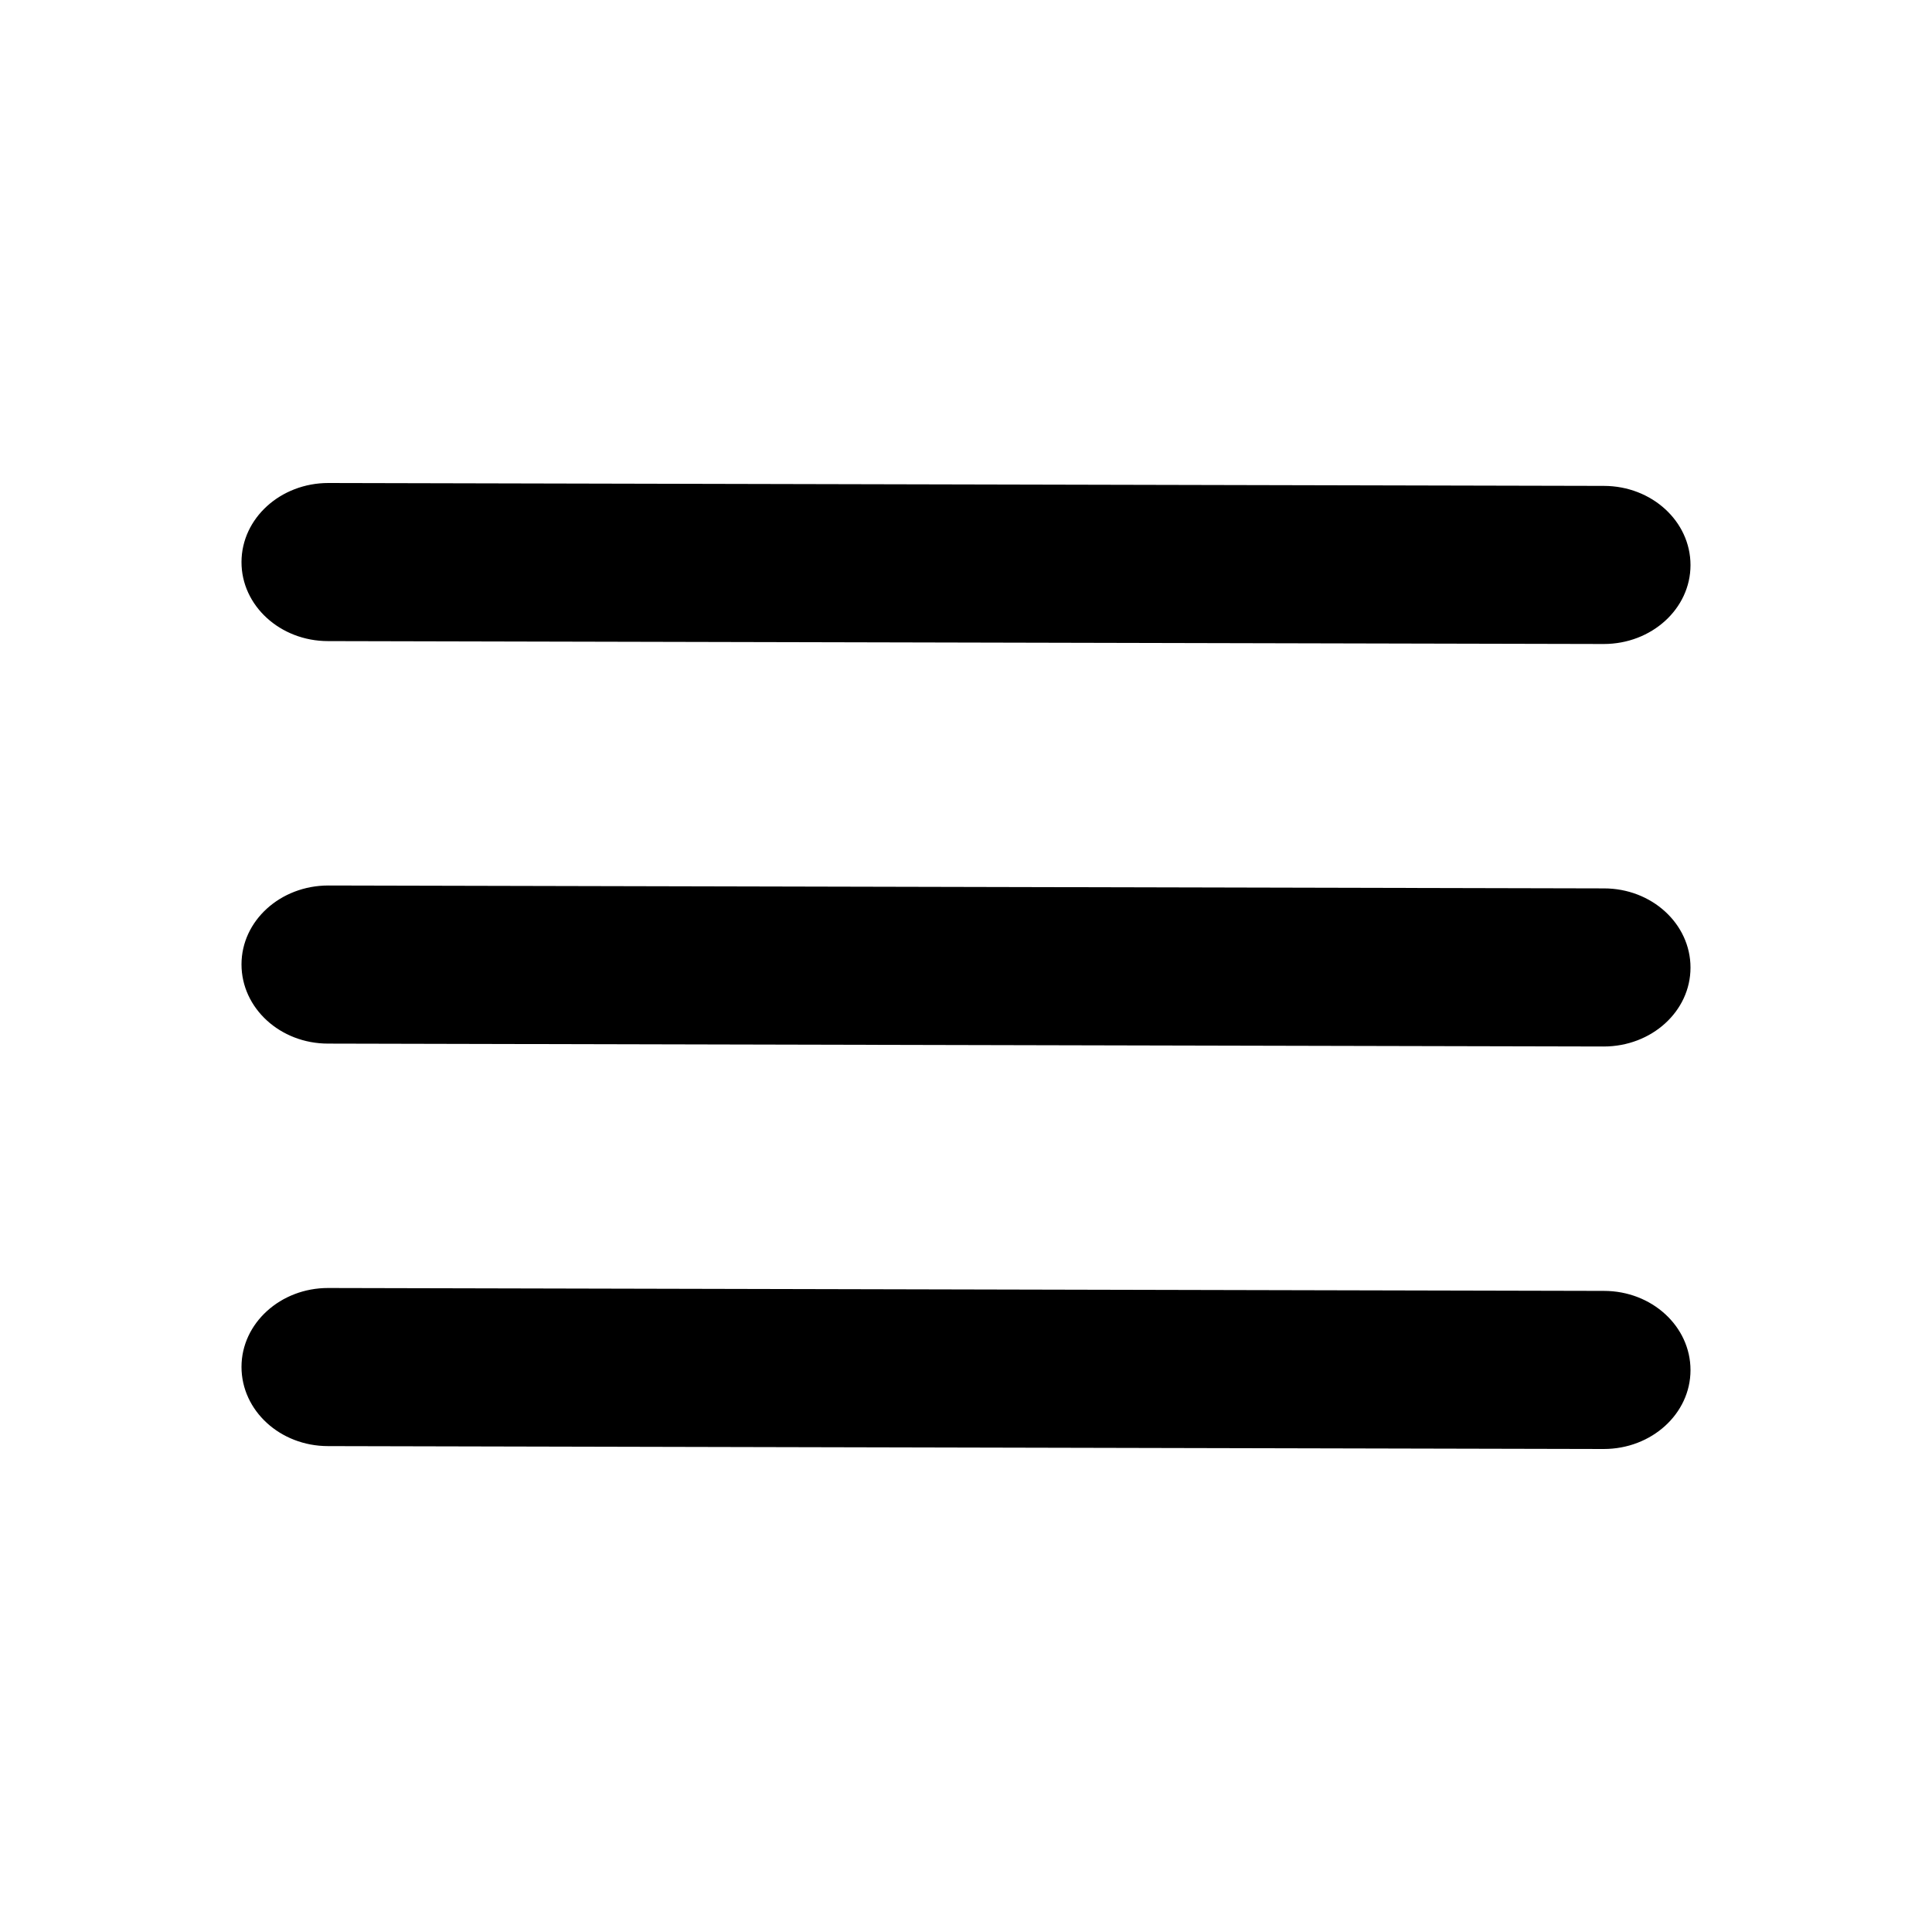
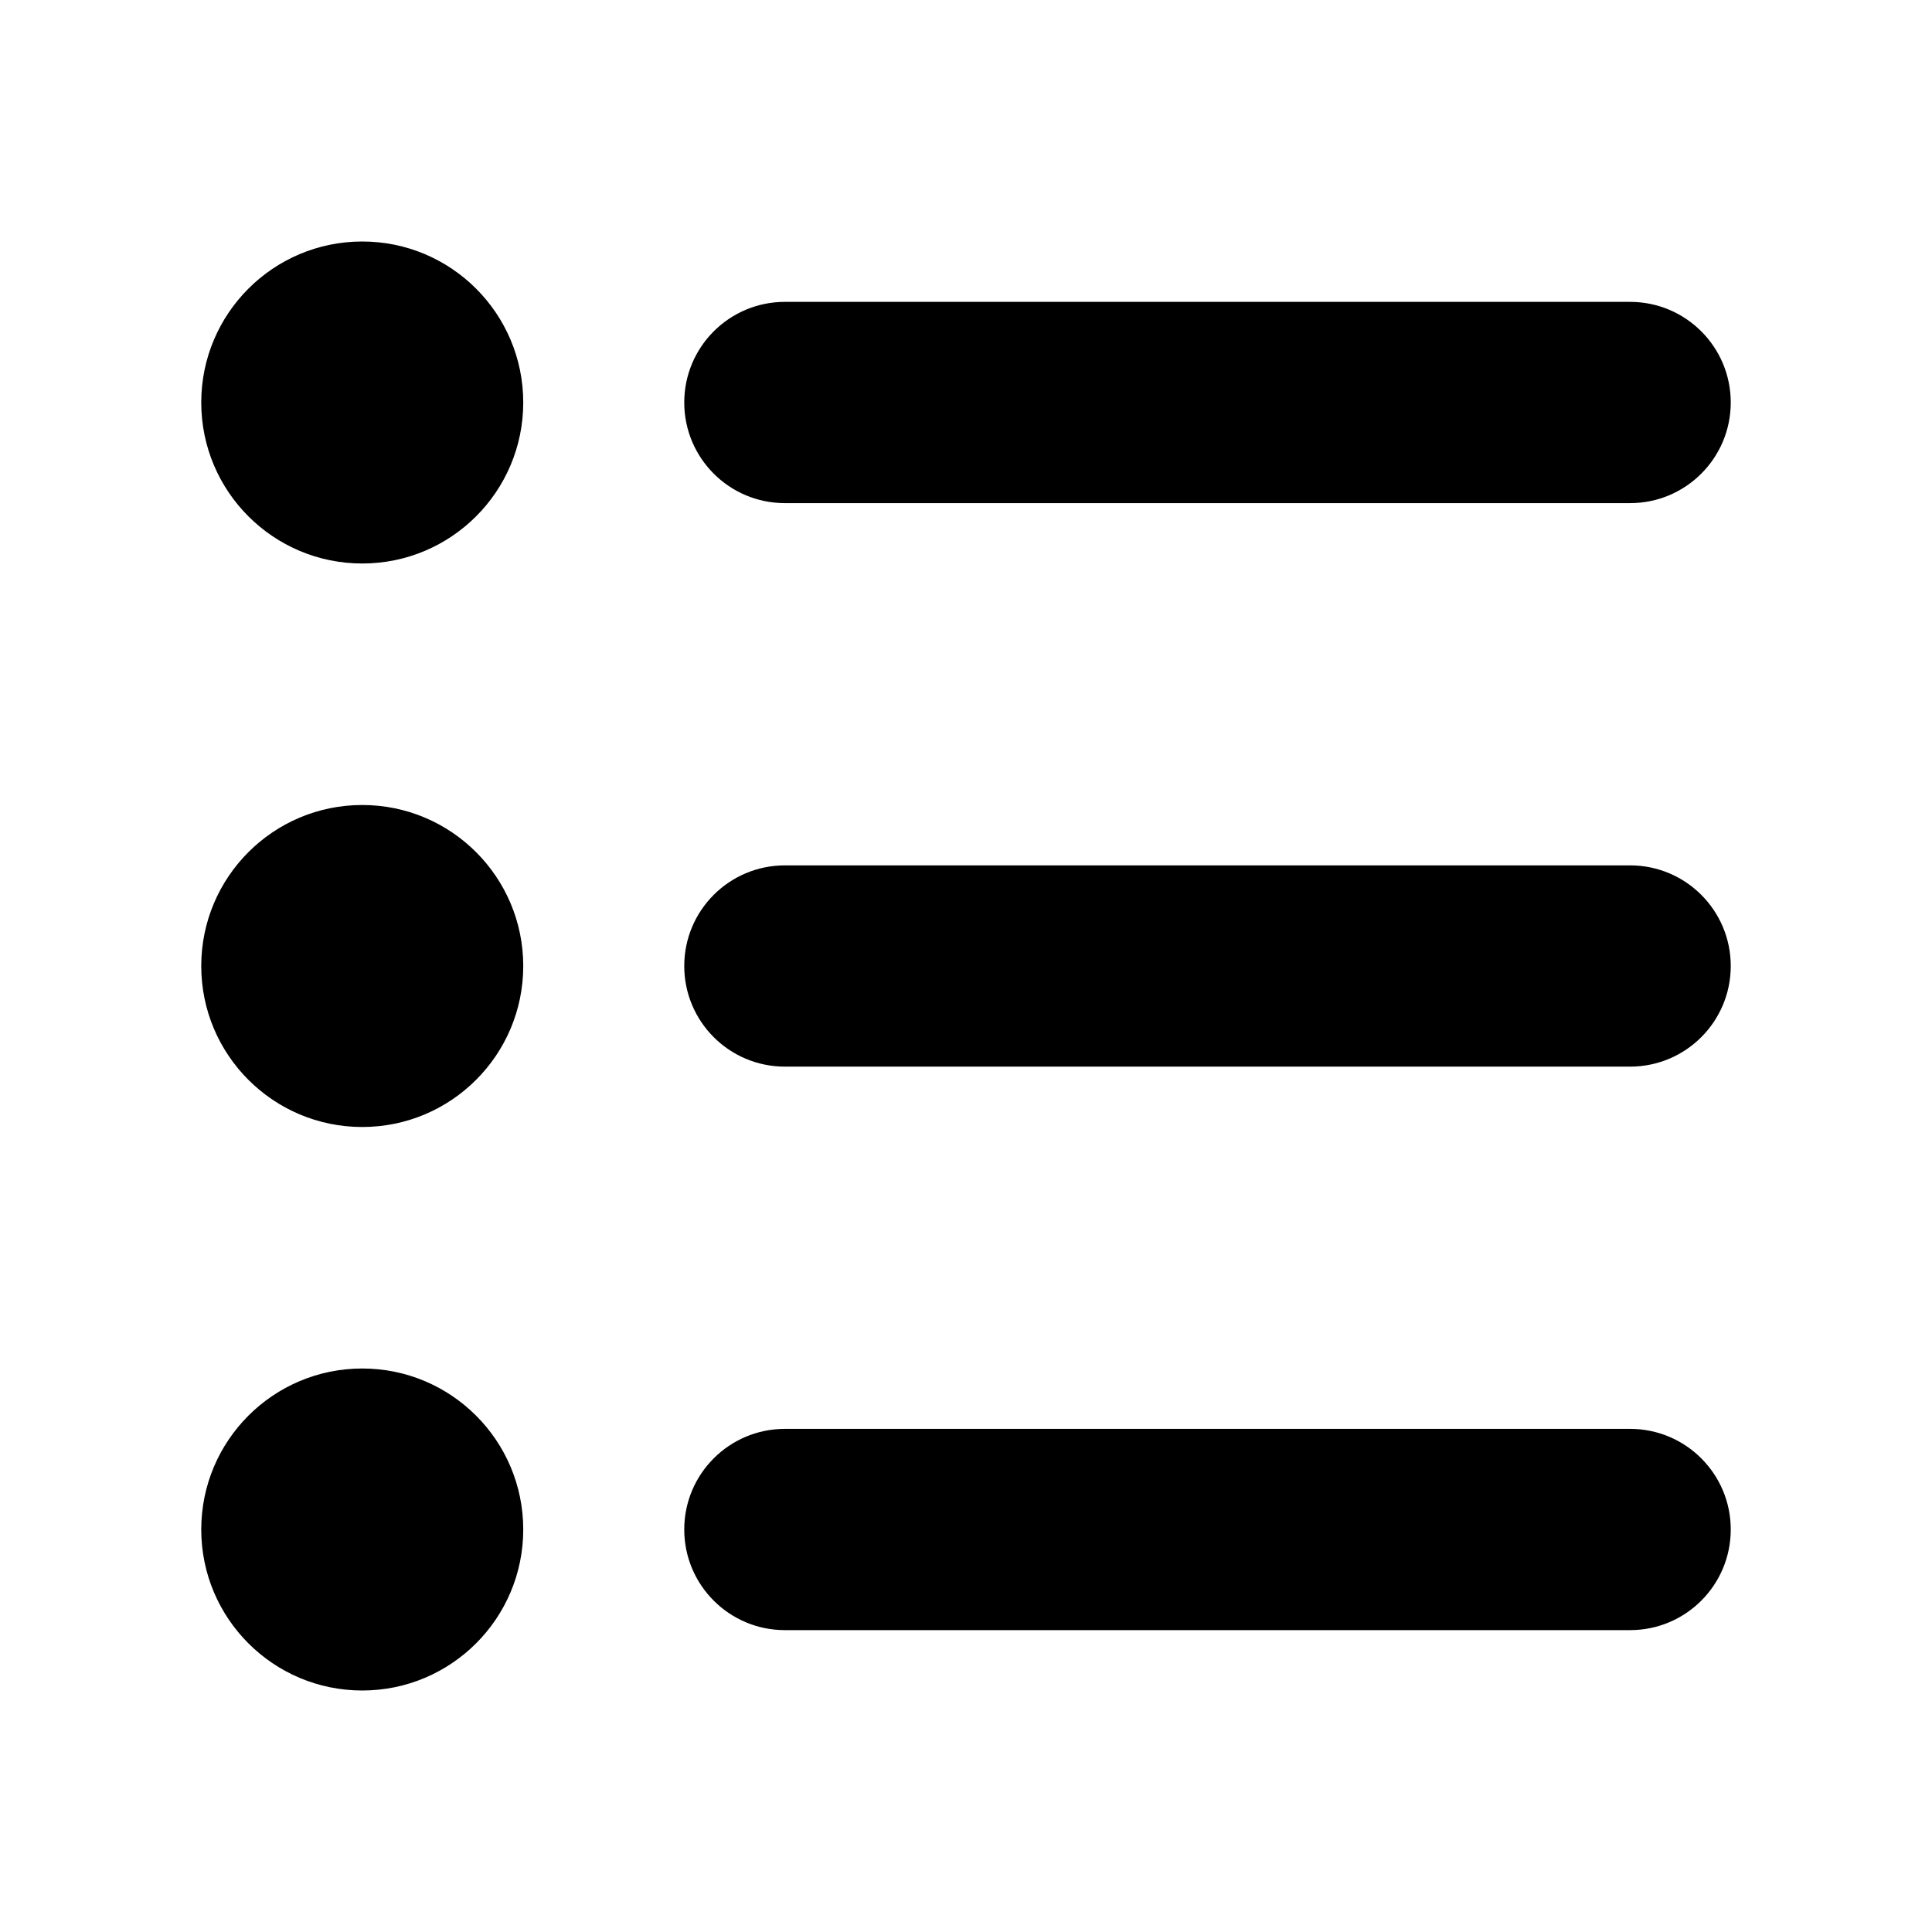
<svg xmlns="http://www.w3.org/2000/svg" width="24" height="24" viewBox="0 0 24 24" fill="none">
-   <path d="M19.925 11.036L4.079 11C3.483 11 3 11.438 3 11.98C3 12.523 3.48 12.964 4.075 12.964L19.922 13C20.517 13 21 12.563 21 12.02C21 11.477 20.52 11.036 19.925 11.036V11.036Z" fill="black" />
-   <path d="M19.925 16.036L4.079 16C3.485 15.998 3 16.438 3 16.98C3 17.523 3.48 17.964 4.075 17.964L19.922 18C20.517 18 21 17.562 21 17.02C21 16.477 20.52 16.036 19.925 16.036Z" fill="black" />
-   <path d="M4.075 7.964L19.922 8C20.517 8 21 7.562 21 7.02C21 6.477 20.52 6.037 19.925 6.036L4.079 6C3.485 6 3.002 6.438 3 6.98C2.998 7.523 3.48 7.964 4.075 7.964Z" fill="black" />
+   <circle cx="4.5" cy="5" r="2" fill="black" />
+   <circle cx="4.5" cy="12" r="2" fill="black" />
+   <circle cx="4.5" cy="19" r="2" fill="black" />
+   <rect x="8.5" y="3.75" width="13" height="2.5" rx="1.25" fill="black" />
+   <rect x="8.5" y="10.75" width="13" height="2.5" rx="1.25" fill="black" />
+   <rect x="8.5" y="17.75" width="13" height="2.5" rx="1.25" fill="black" />
</svg>
